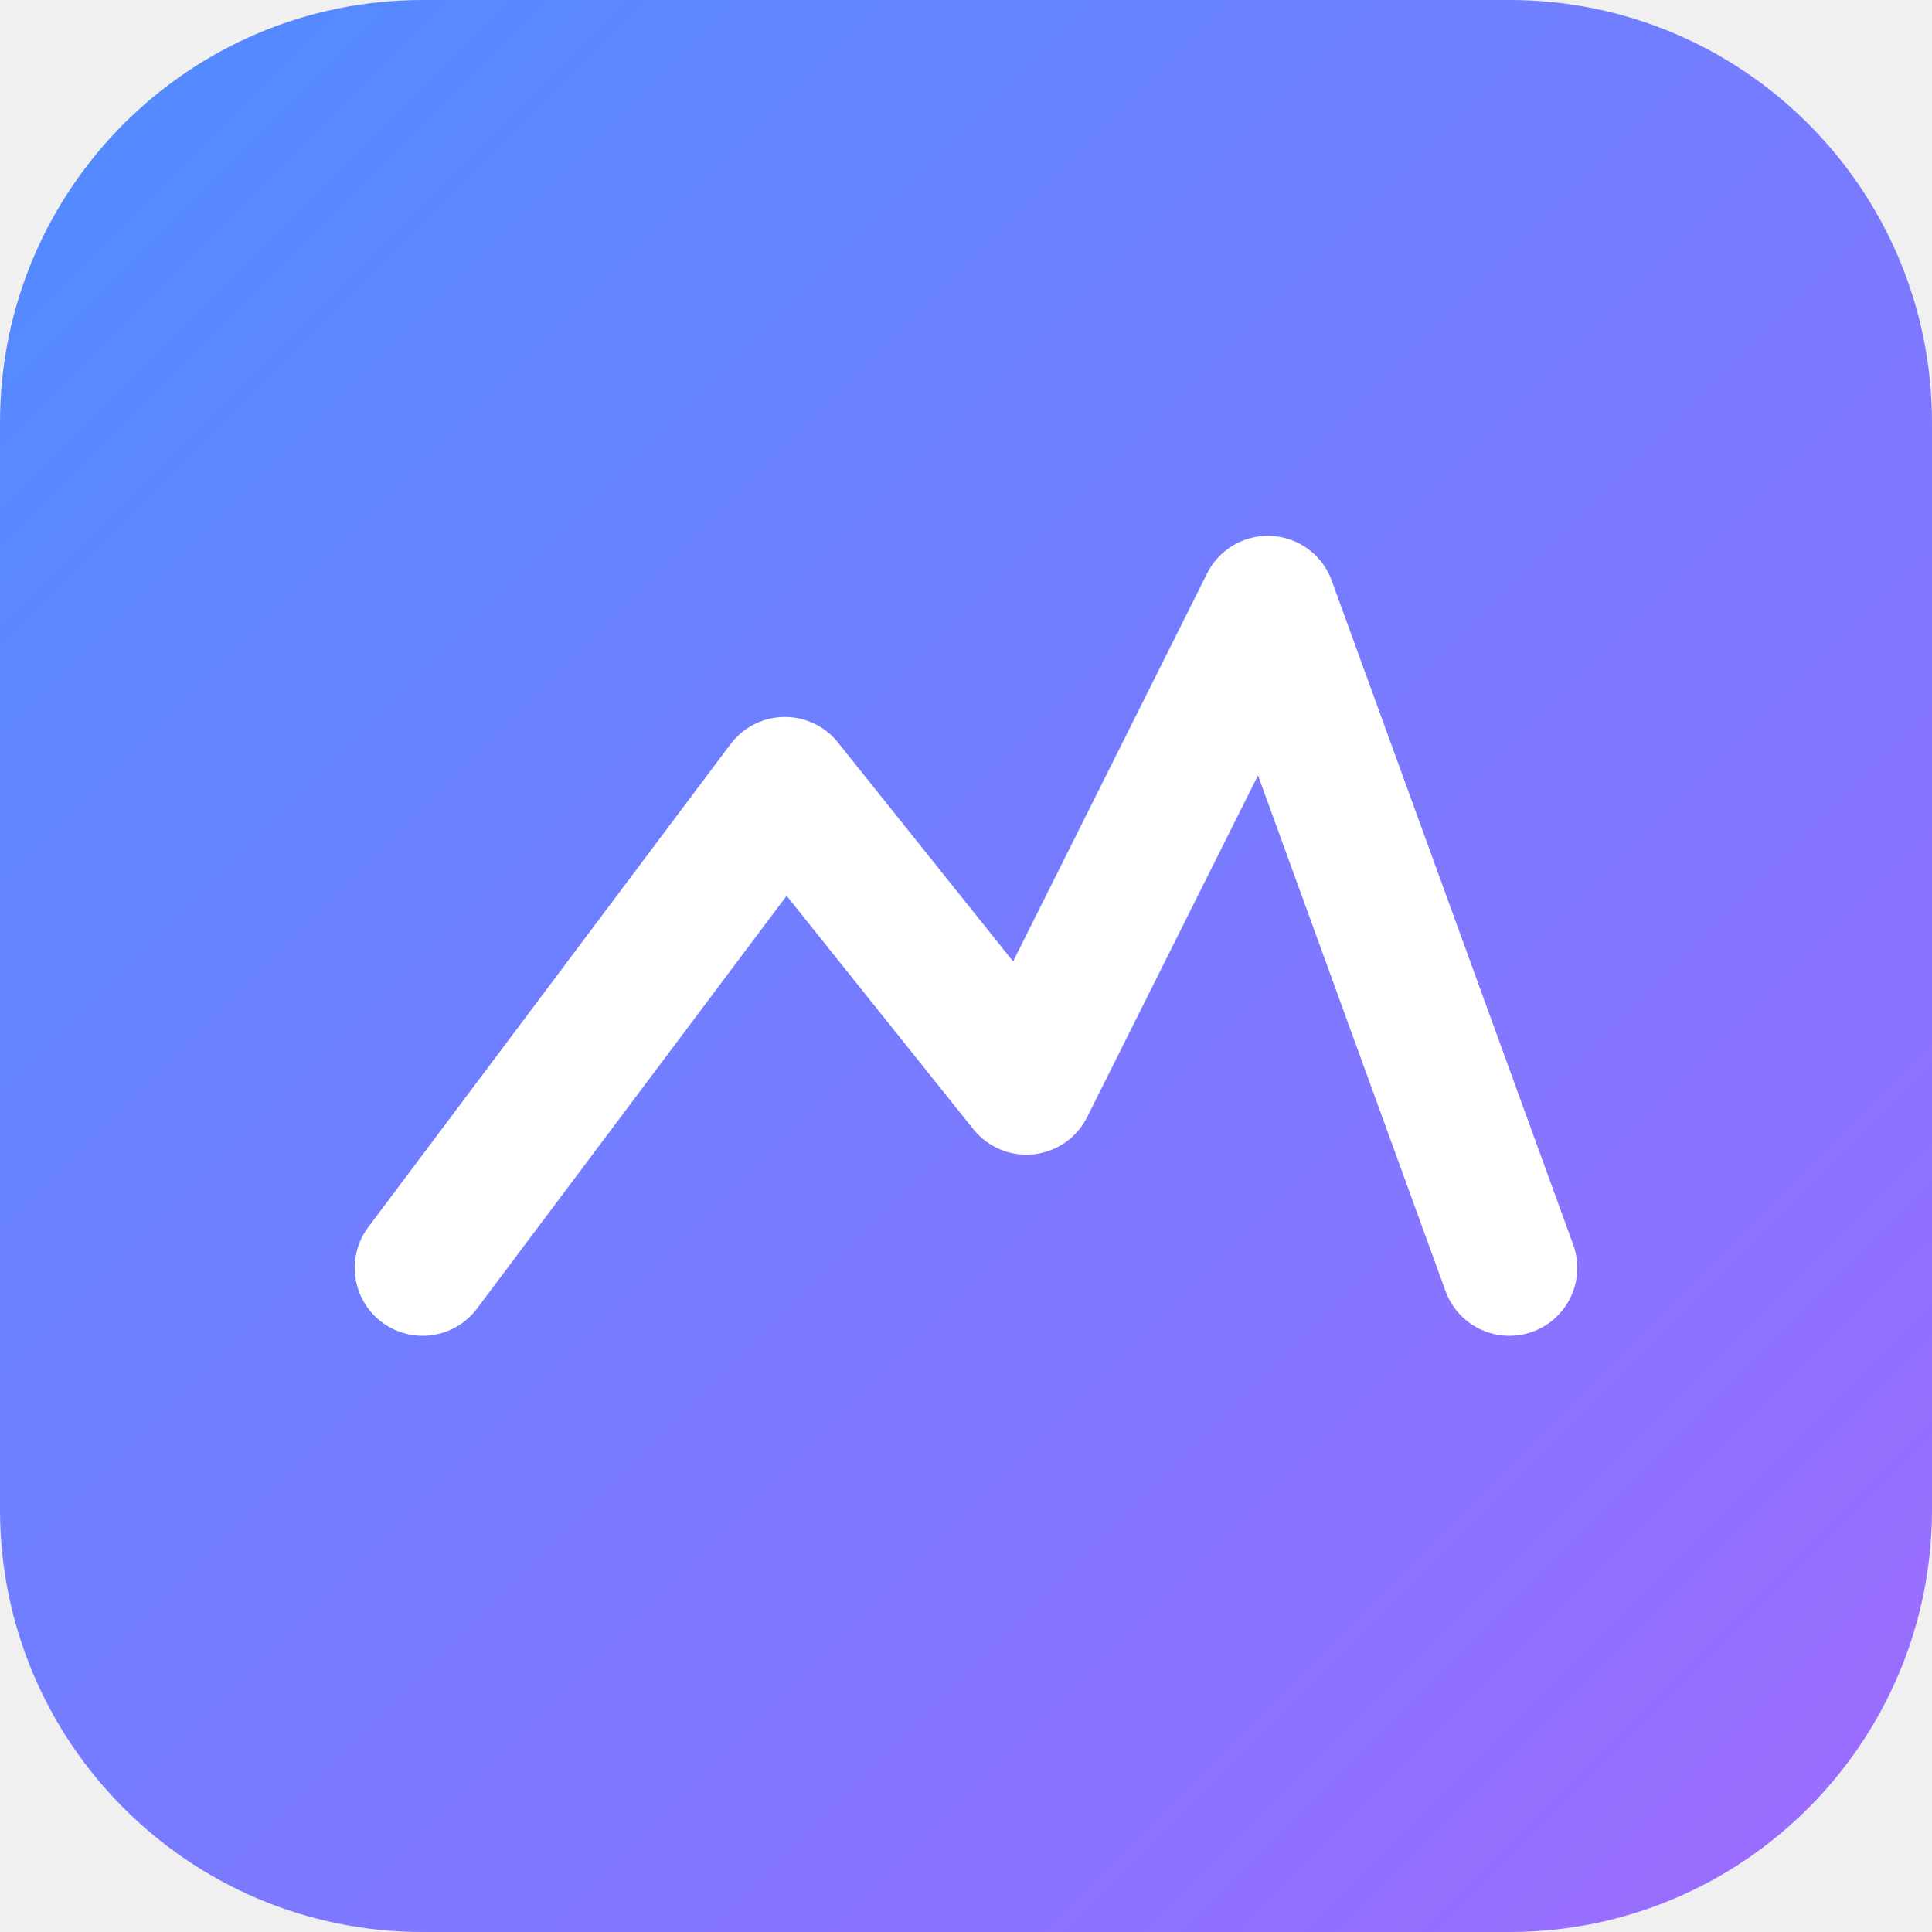
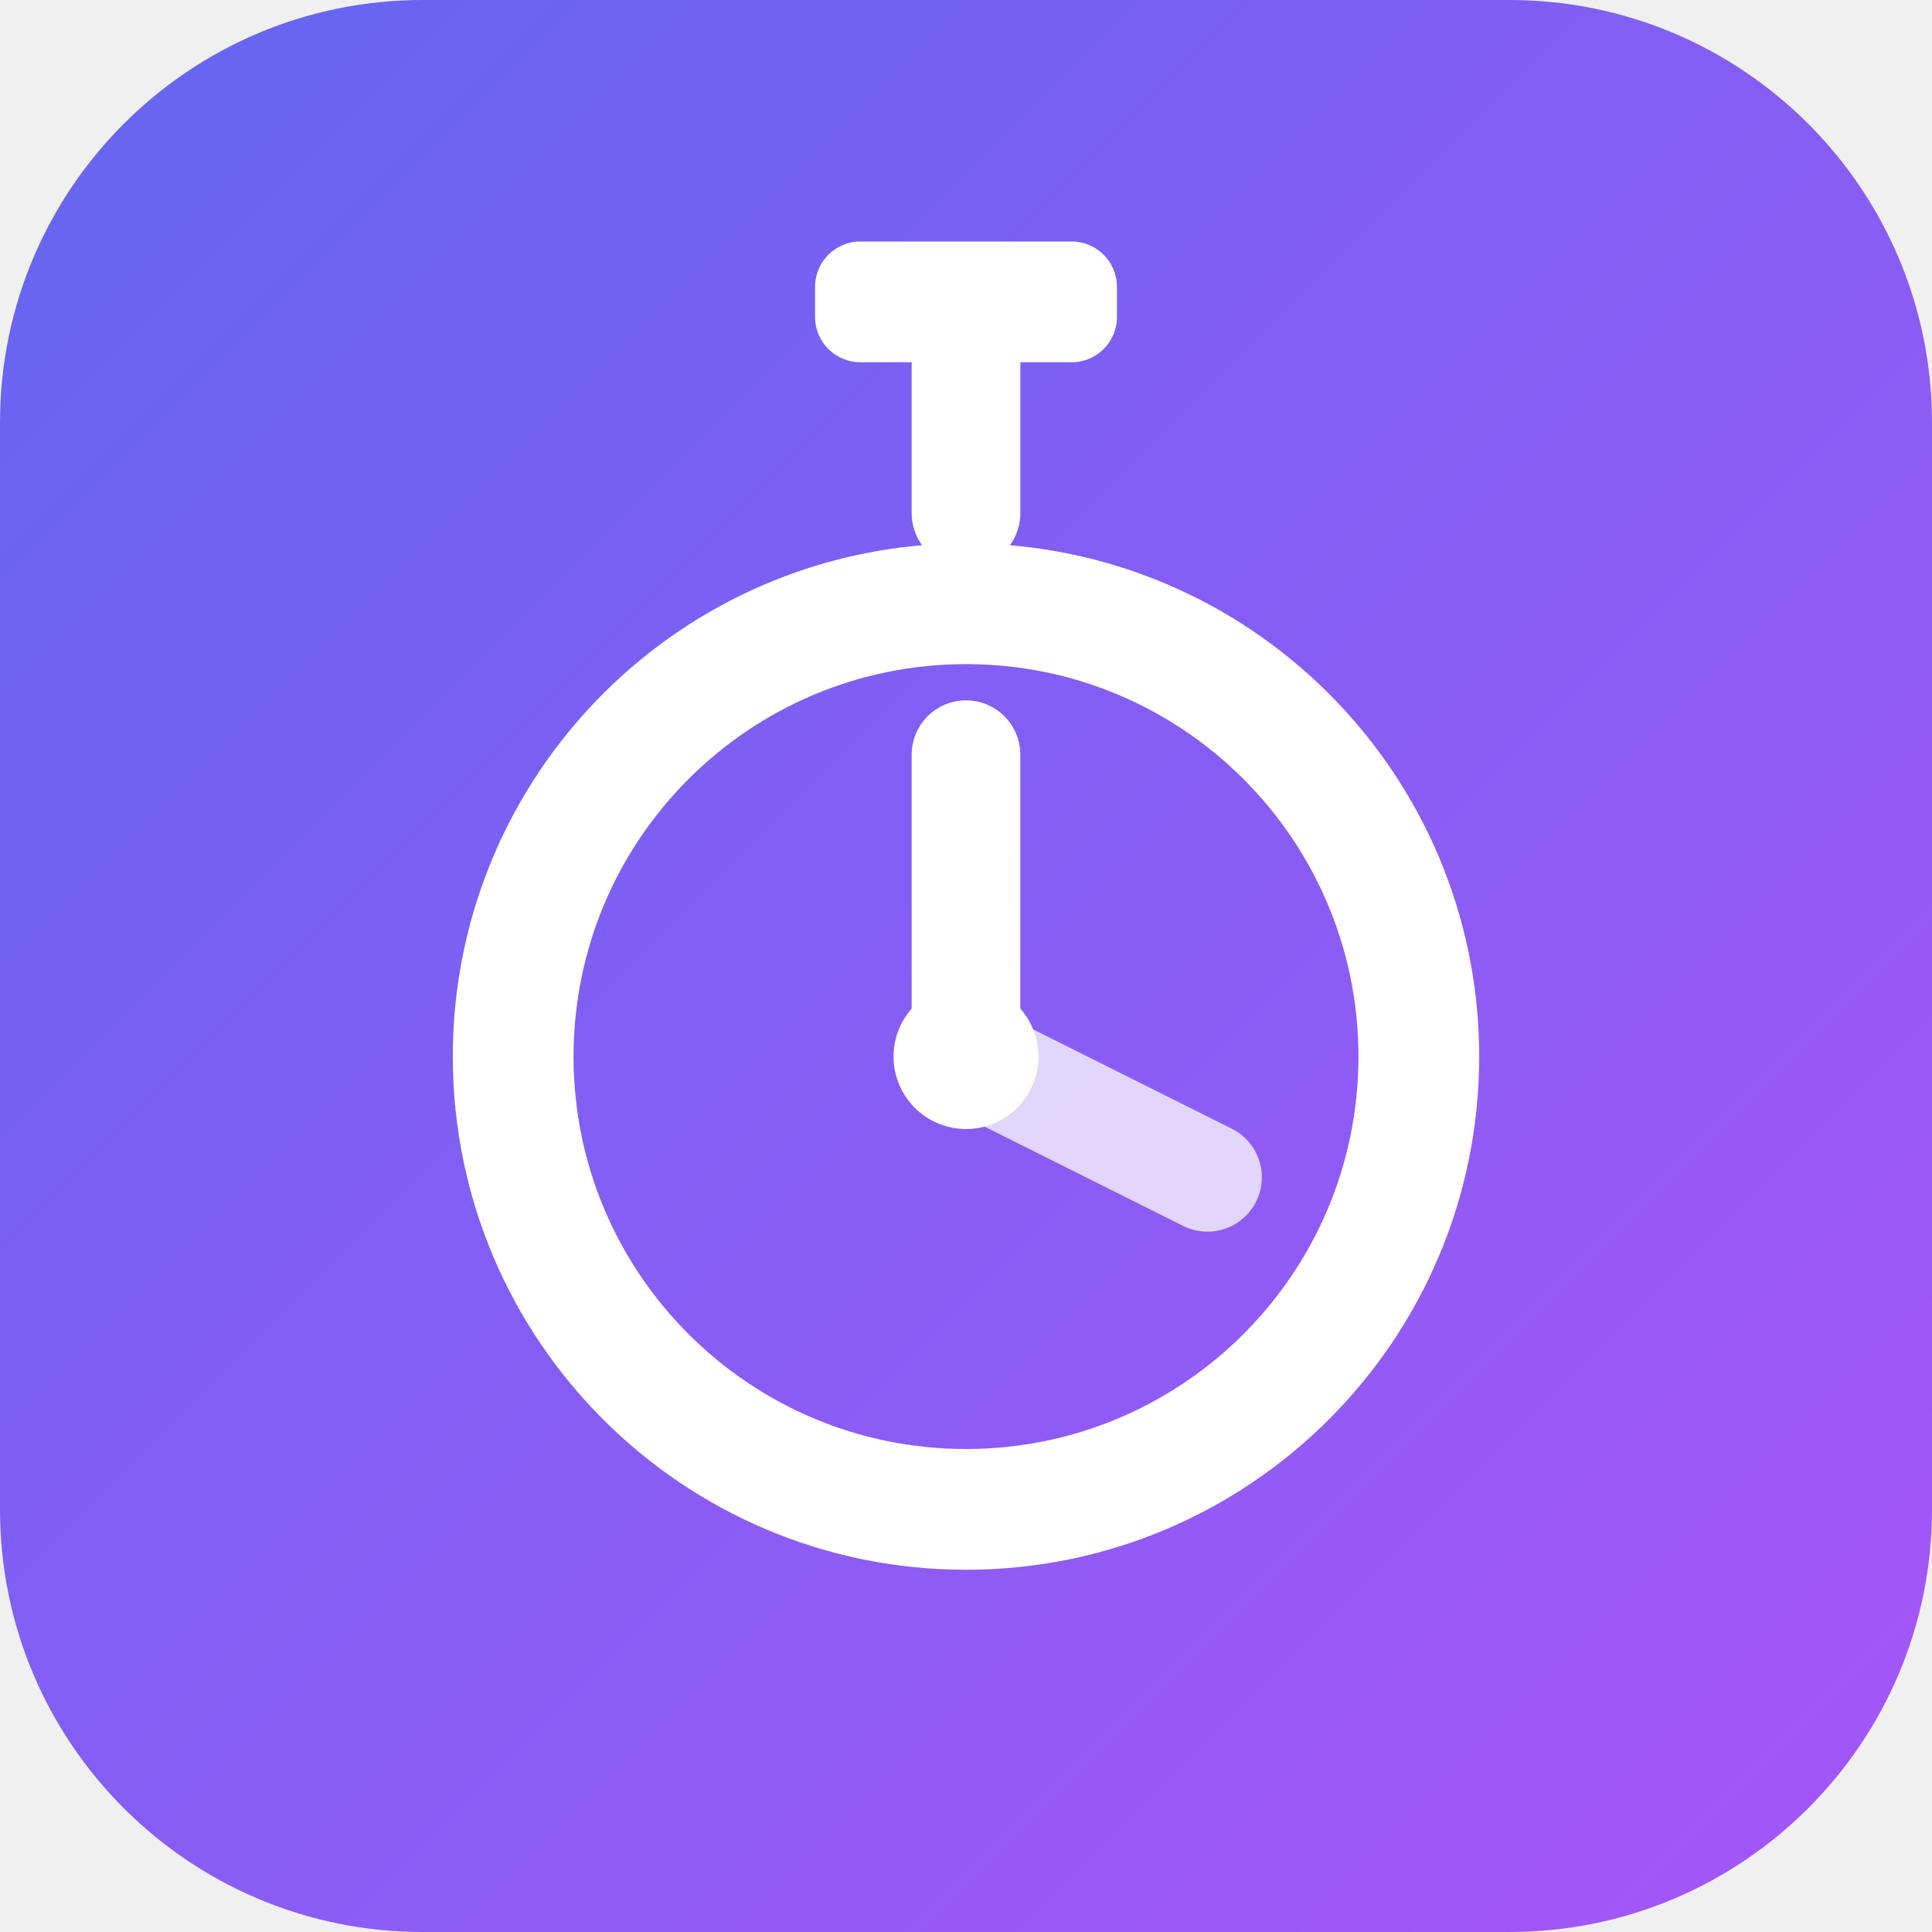
<svg xmlns="http://www.w3.org/2000/svg" viewBox="0 0 64 64">
  <defs>
    <linearGradient id="g" x1="0" y1="0" x2="1" y2="1">
-       <stop offset="0" stop-color="#4f8cff" />
-       <stop offset="1" stop-color="#9f6bff" />
+       <stop offset="0" stop-color="#6366f1" />
+       <stop offset="1" stop-color="#a855f7" />
    </linearGradient>
  </defs>
  <rect width="64" height="64" rx="14" fill="url(#g)" />
-   <path d="M14 42 26 26l8 10 8-16 8 22" fill="none" stroke="#fff" stroke-width="4.5" stroke-linecap="round" stroke-linejoin="round" />
+   <rect x="27" y="8" width="10" height="4" rx="1.5" fill="#fff" />
+   <line x1="32" y1="12" x2="32" y2="17" stroke="#fff" stroke-width="3.6" stroke-linecap="round" />
+   <circle cx="32" cy="35" r="15" fill="none" stroke="#fff" stroke-width="4" />
+   <line x1="32" y1="35" x2="32" y2="25" stroke="#fff" stroke-width="3.6" stroke-linecap="round" />
+   <line x1="32" y1="35" x2="40" y2="39" stroke="#fff" stroke-width="3.6" stroke-linecap="round" opacity="0.75" />
+   <circle cx="32" cy="35" r="2.4" fill="#fff" />
</svg>
